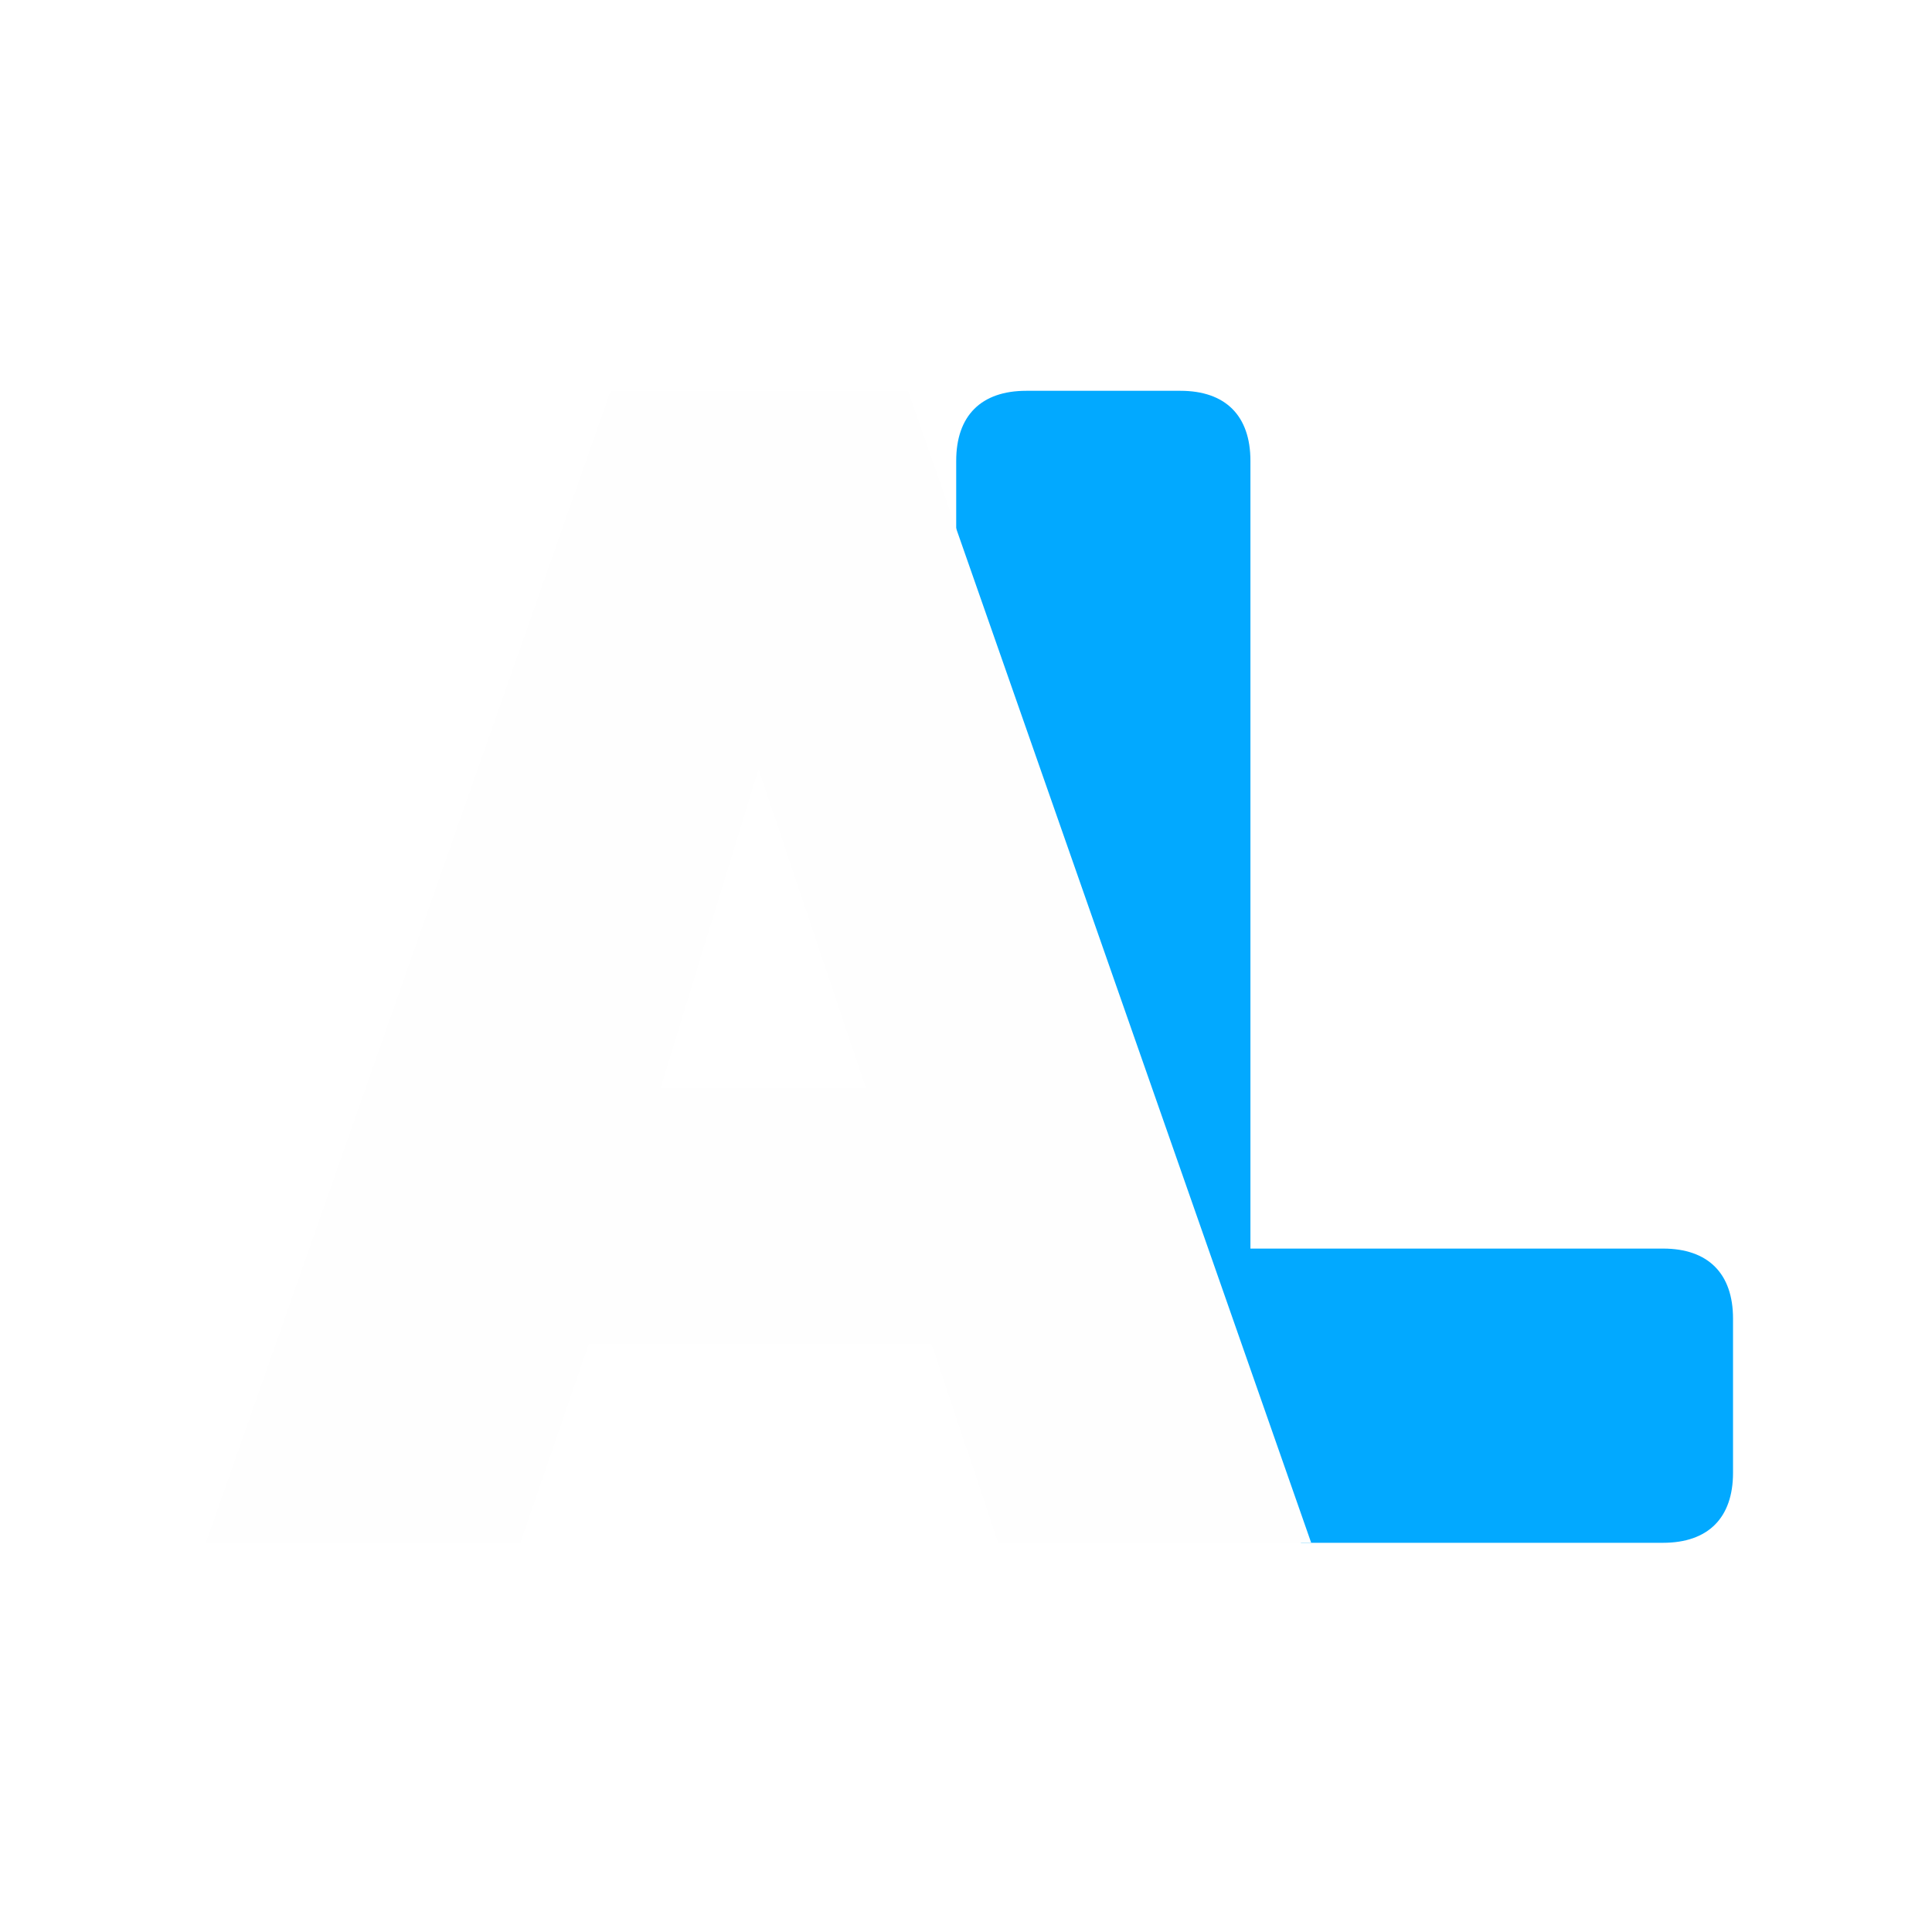
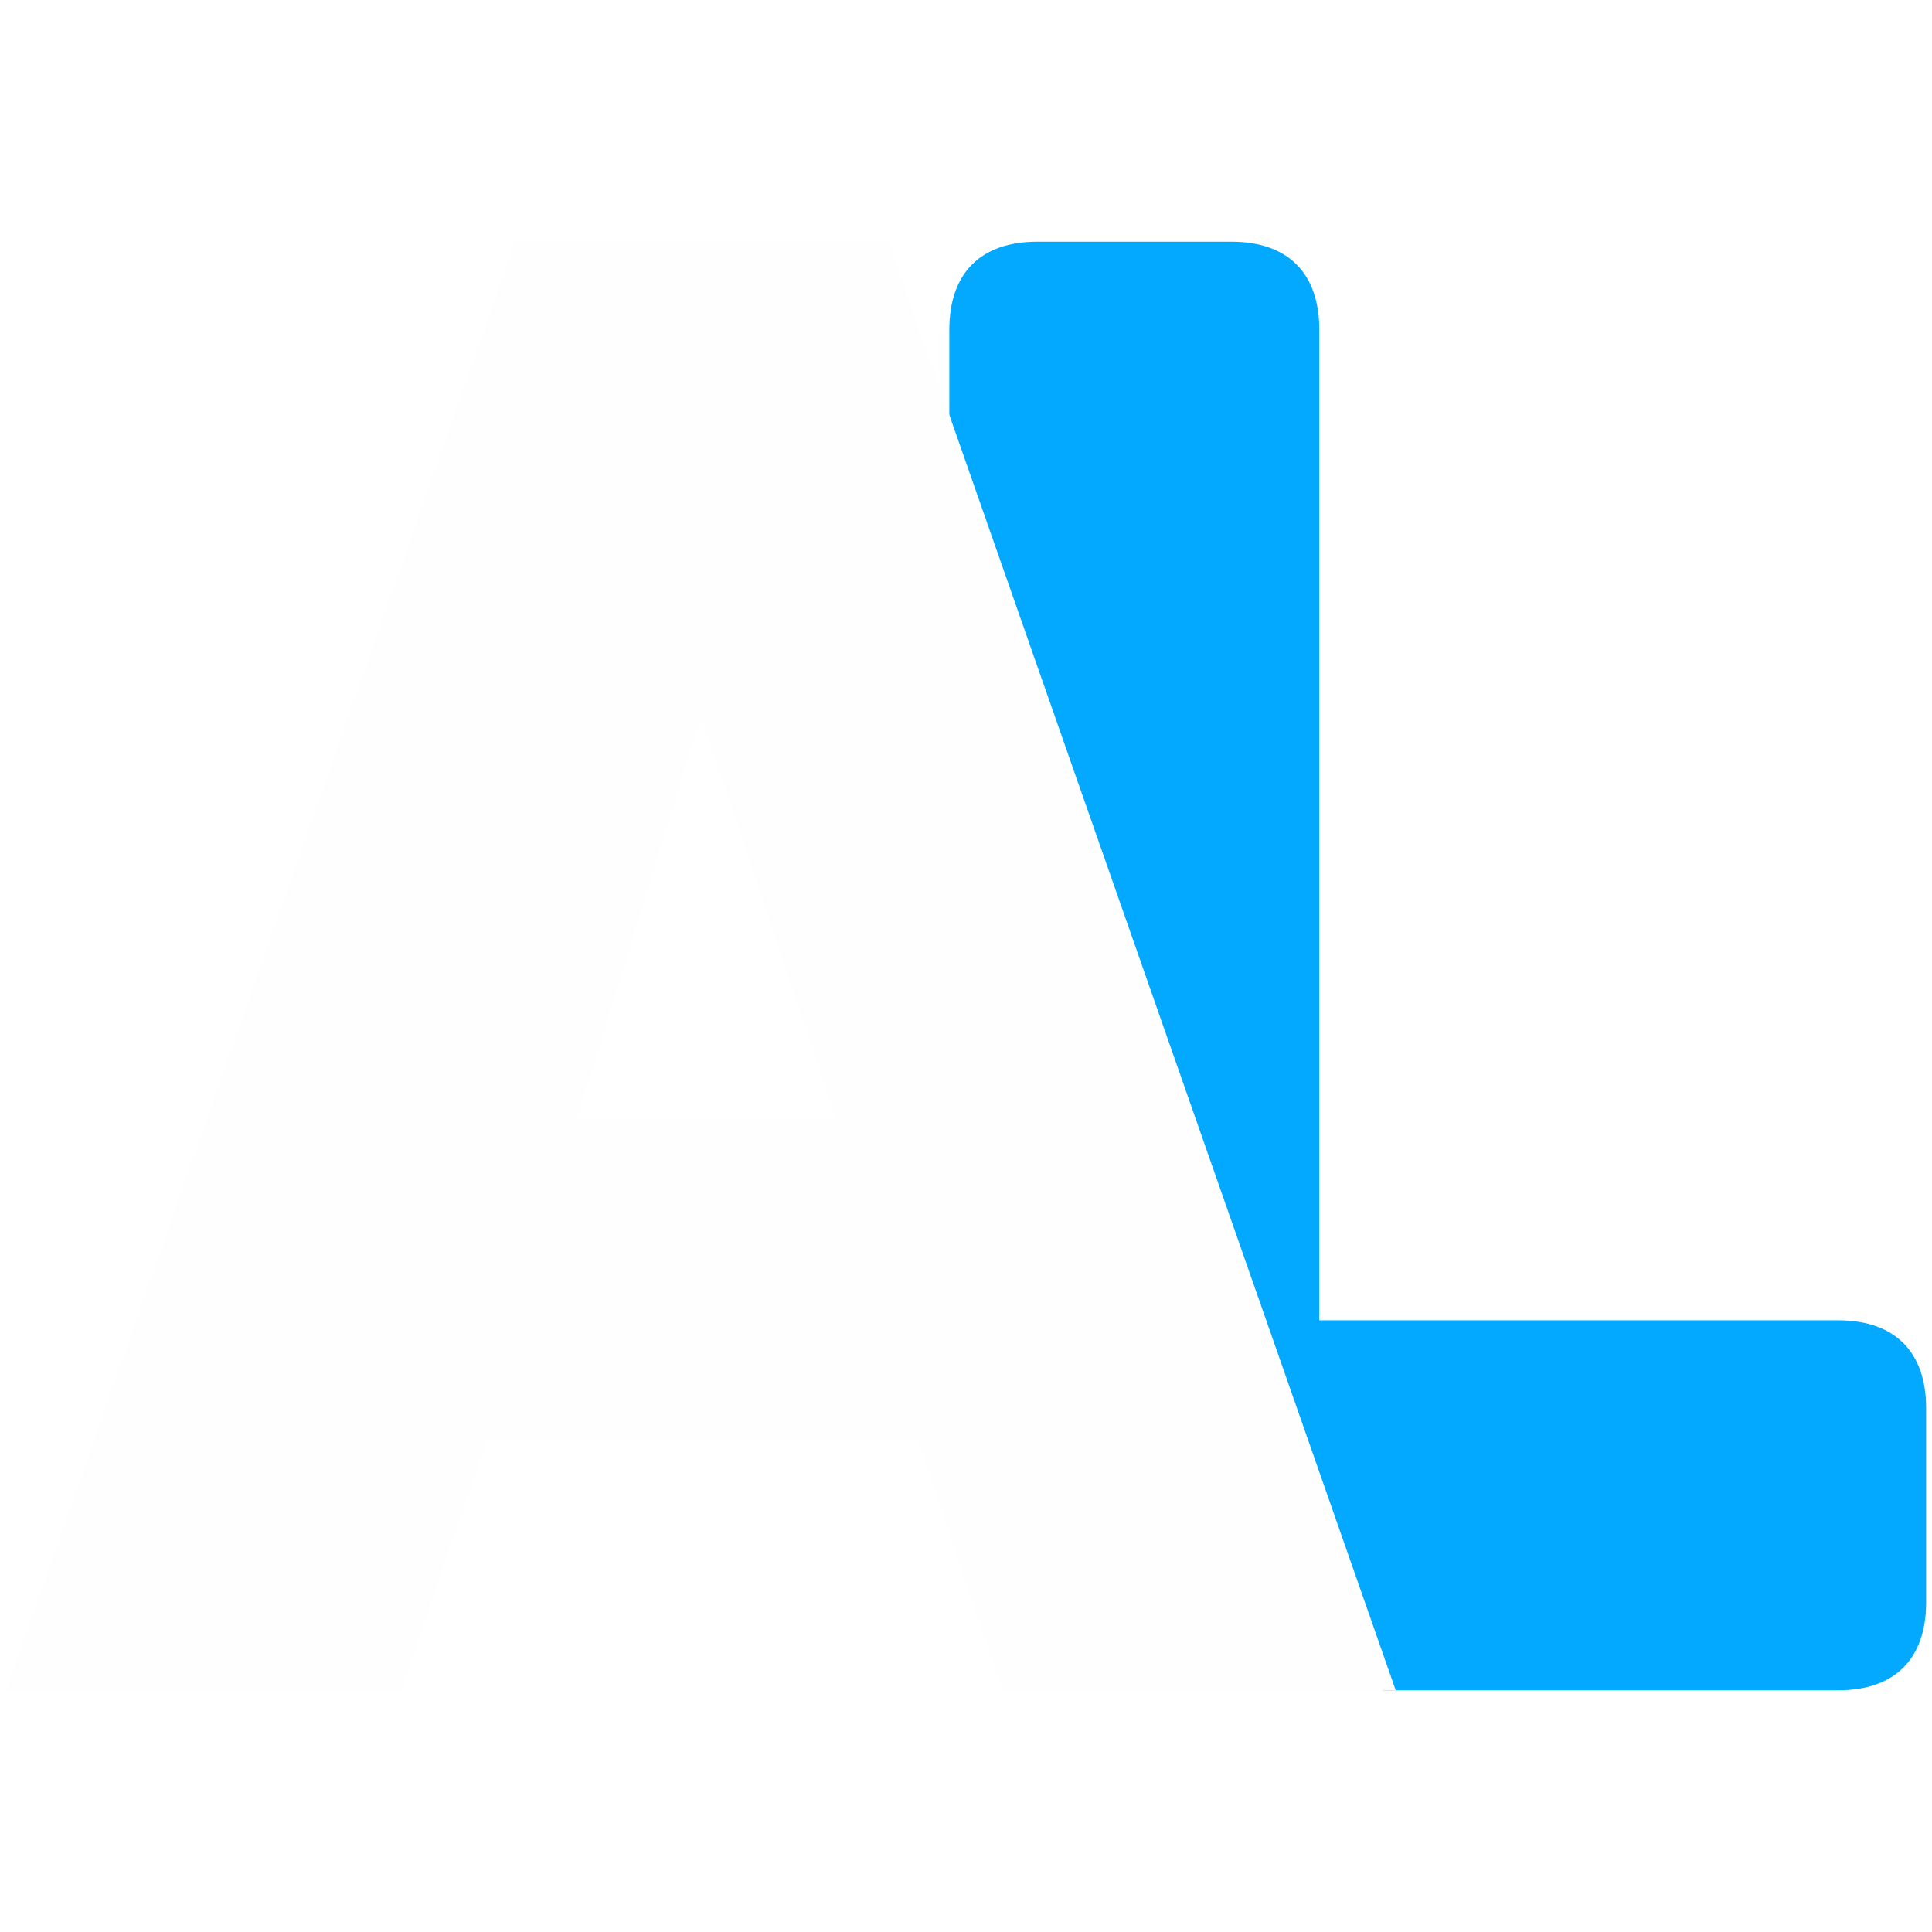
- <svg xmlns="http://www.w3.org/2000/svg" preserveAspectRatio="xMidYMid" width="172" height="172" viewBox="0 0 172 172">
-   <defs>
-     <style>
-       .cls-1 {
-         fill: #02a9ff;
-       }
- 
-       .cls-1, .cls-2 {
-         fill-rule: evenodd;
-       }
- 
-       .cls-2 {
-         fill: #fefefe;
-       }
-     </style>
-   </defs>
+ <svg xmlns="http://www.w3.org/2000/svg" width="172" height="172" viewBox="0 0 172 172" preserveAspectRatio="xMidYMid">
+   <path fill="none" d="M-1-1h582v402H-1z" />
  <g>
-     <path d="M111.322,111.157 L111.322,41.029 C111.322,37.010 109.105,34.792 105.086,34.792 L91.365,34.792 C87.346,34.792 85.128,37.010 85.128,41.029 C85.128,41.029 85.128,56.337 85.128,74.333 C85.128,75.271 94.165,79.626 94.401,80.547 C101.286,107.449 95.897,128.980 89.370,129.985 C100.042,130.513 101.216,135.644 93.267,132.138 C94.483,117.784 99.228,117.812 112.869,131.610 C112.986,131.729 115.666,137.351 115.833,137.351 C131.170,137.351 148.050,137.351 148.050,137.351 C152.069,137.351 154.286,135.134 154.286,131.115 L154.286,117.394 C154.286,113.375 152.069,111.157 148.050,111.157 L111.322,111.157 Z" class="cls-1" />
-     <path d="M54.365,34.792 L18.331,137.351 L46.327,137.351 L52.425,119.611 L82.915,119.611 L88.875,137.351 L116.732,137.351 L80.836,34.792 L54.365,34.792 ZM58.800,96.882 L67.531,68.470 L77.094,96.882 L58.800,96.882 Z" class="cls-2" />
+     <g fill-rule="evenodd">
+       <path fill="#02a9ff" d="M117.453 117.543V29.361c0-5.053-2.788-7.842-7.842-7.842H92.358c-5.054 0-7.843 2.789-7.843 7.842V71.24c0 1.18 11.364 6.656 11.66 7.814 8.658 33.828 1.882 60.902-6.325 62.165 13.419.664 14.895 7.116 4.9 2.708 1.529-18.05 7.495-18.014 24.648-.664.147.15 3.517 7.219 3.727 7.219h40.511c5.054 0 7.842-2.788 7.842-7.842v-17.253c0-5.054-2.788-7.843-7.842-7.843h-46.183z" />
+       <path fill="#fefefe" d="M45.833 21.519L.523 150.48h35.202l7.668-22.307h38.34l7.494 22.307h35.029L79.119 21.519H45.833zm5.577 78.074l10.978-35.726 12.025 35.726H51.41z" />
+     </g>
  </g>
</svg>
